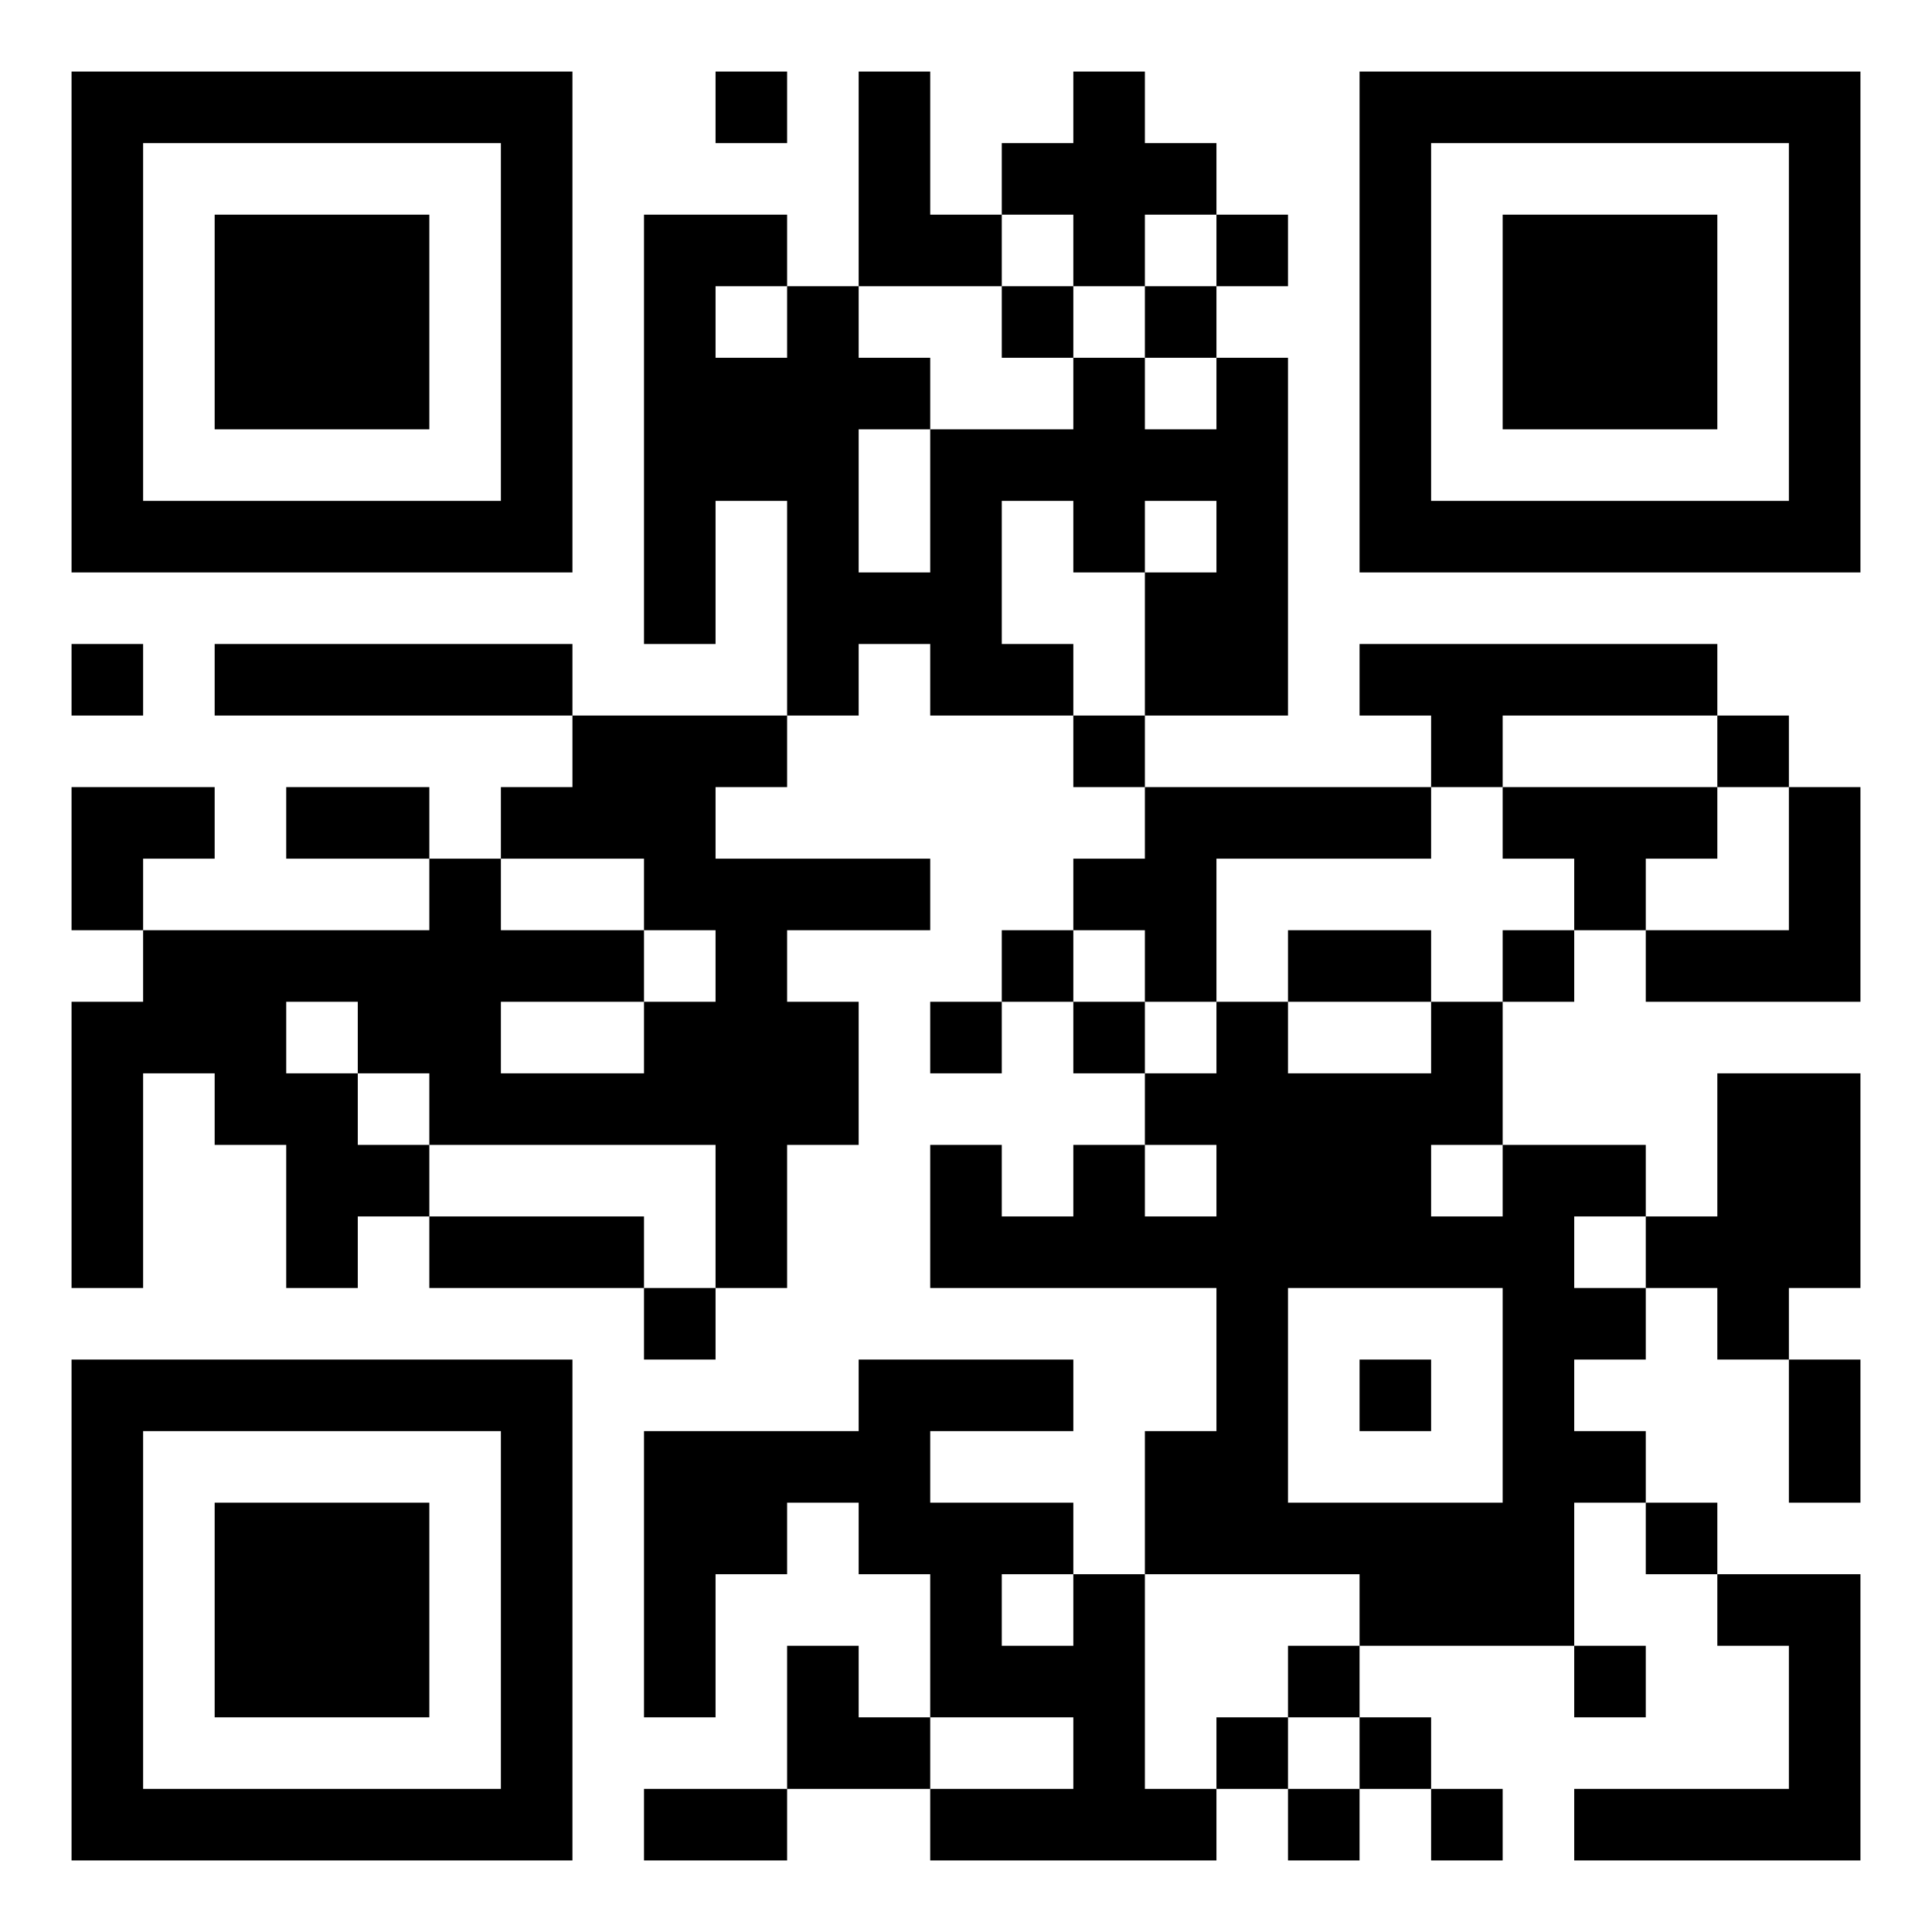
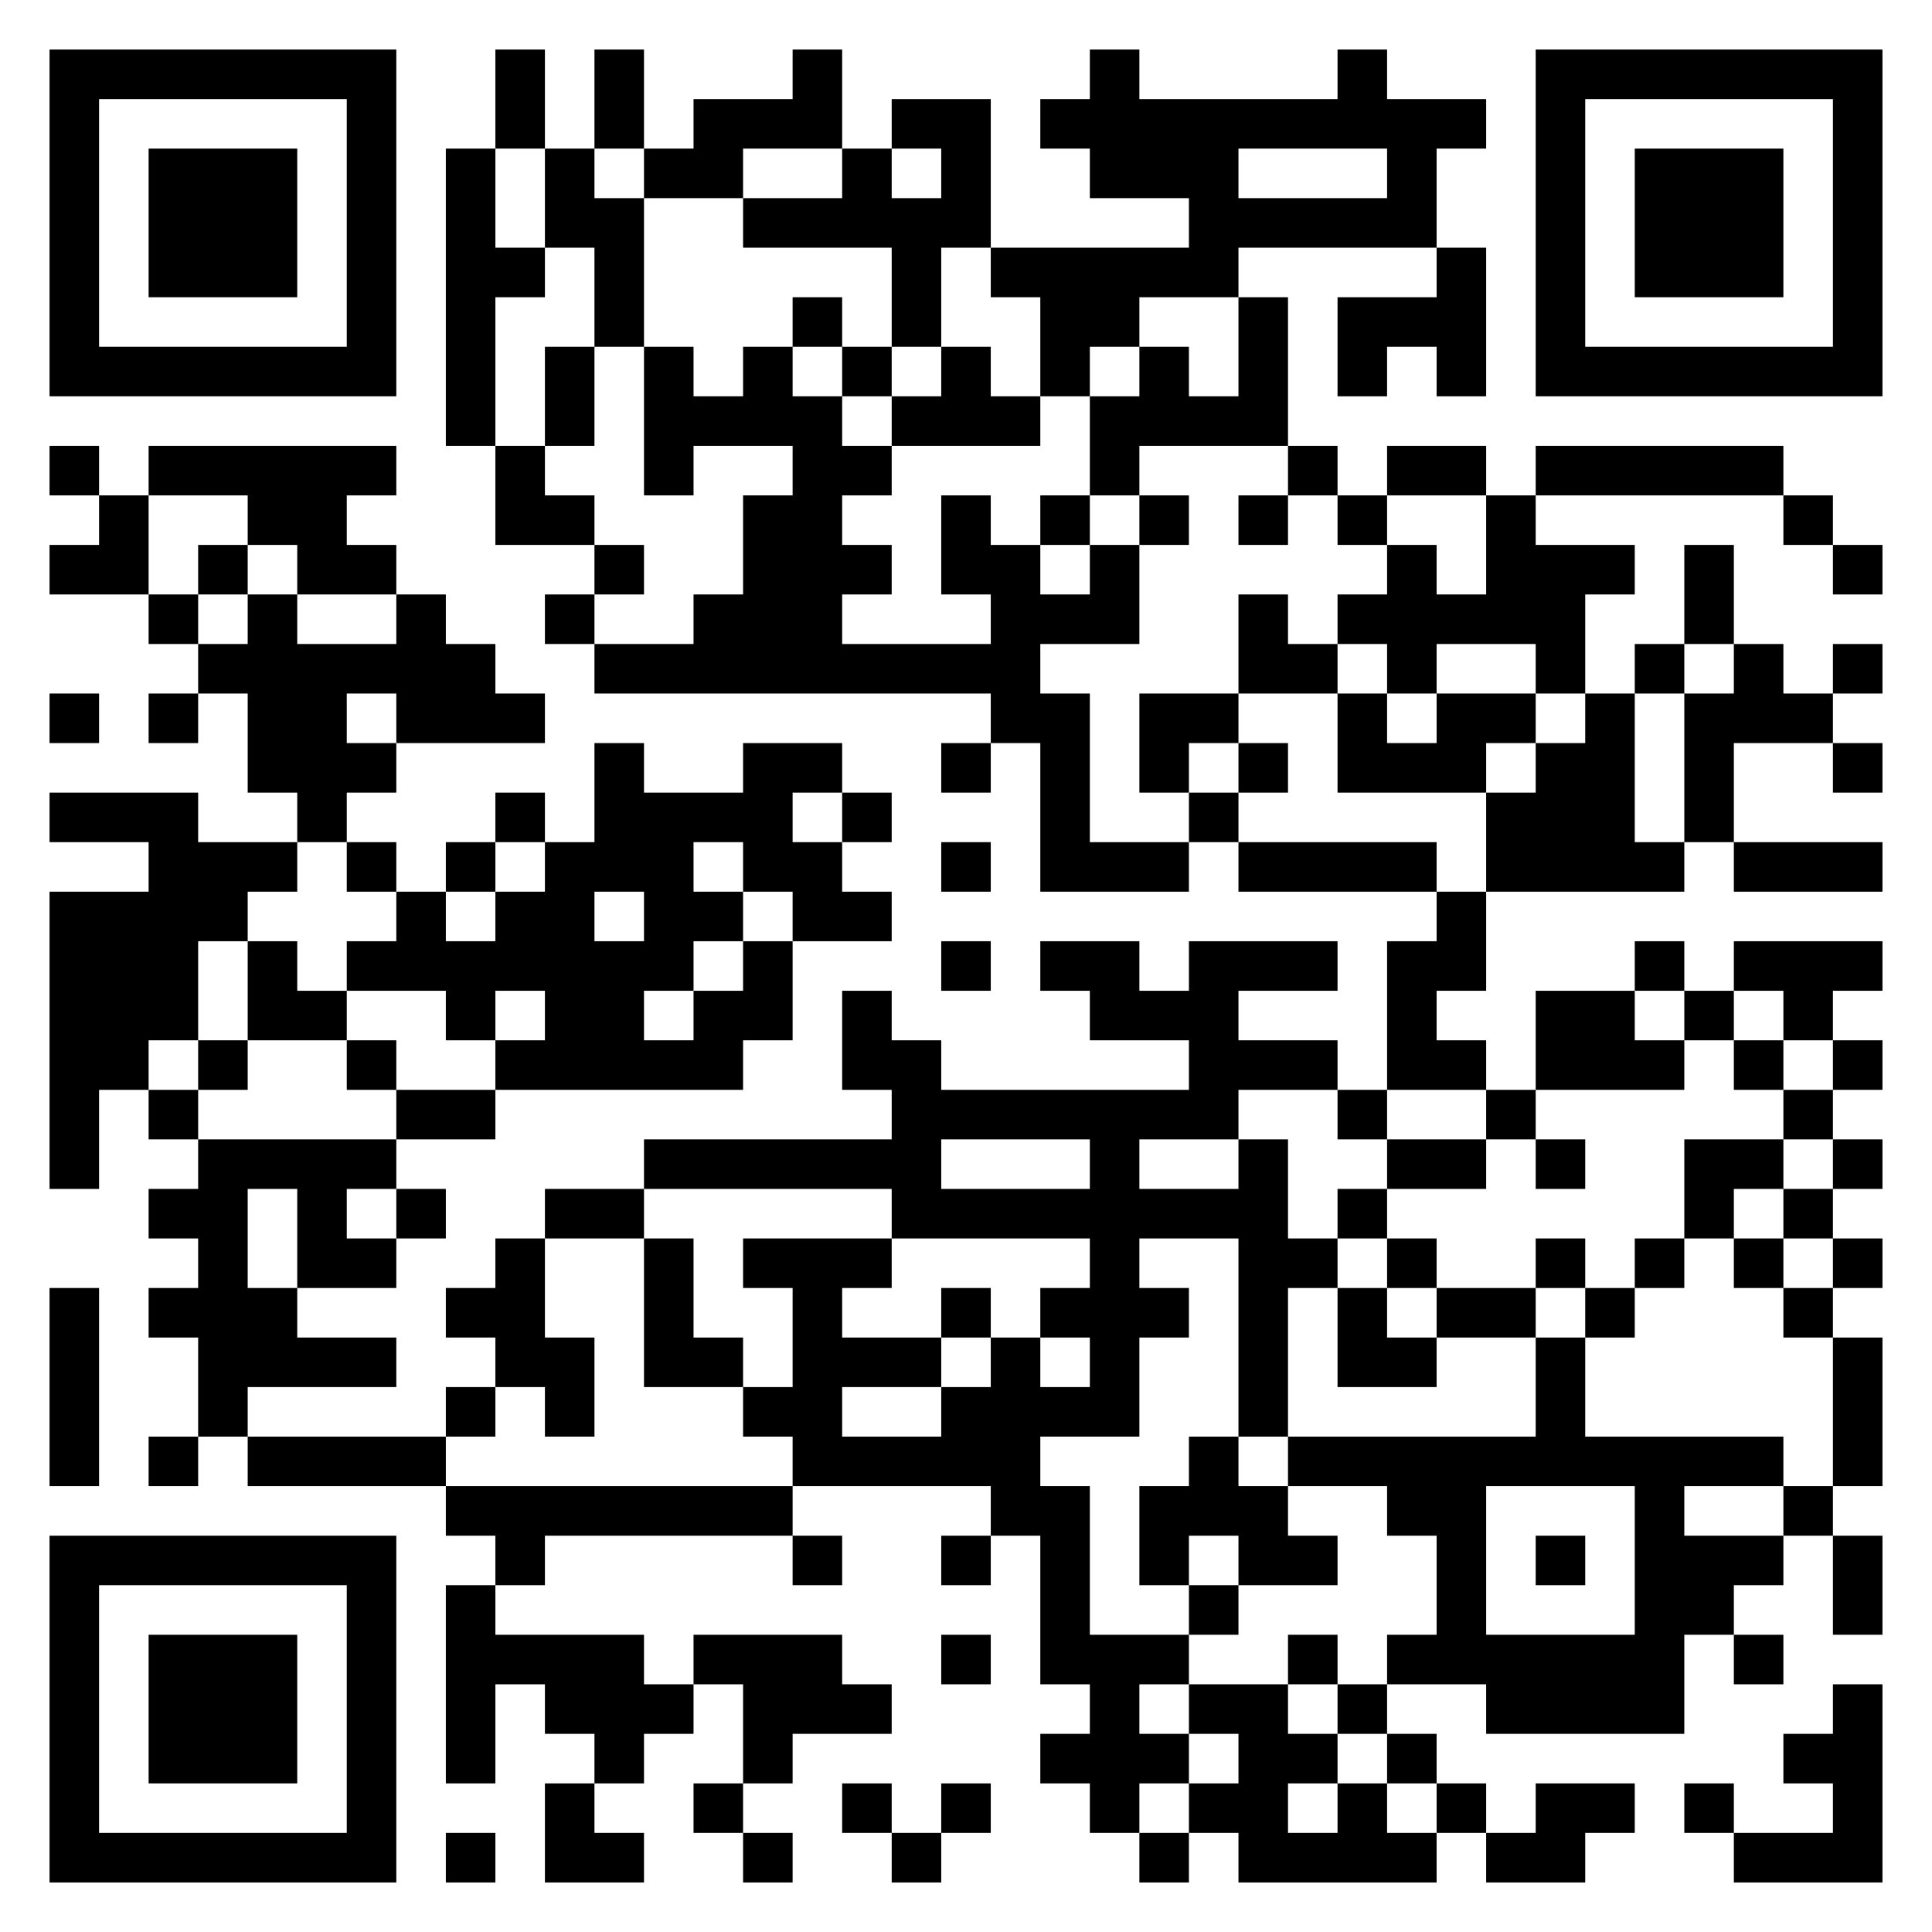
- <svg xmlns="http://www.w3.org/2000/svg" version="1.1" viewBox="0 0 27 27" stroke="none">
+ <svg xmlns="http://www.w3.org/2000/svg" version="1.1" viewBox="0 0 39 39" stroke="none">
  <rect width="100%" height="100%" fill="#FFFFFF" />
-   <path d="M1,1h1v1h-1z M2,1h1v1h-1z M3,1h1v1h-1z M4,1h1v1h-1z M5,1h1v1h-1z M6,1h1v1h-1z M7,1h1v1h-1z M10,1h1v1h-1z M12,1h1v1h-1z M15,1h1v1h-1z M19,1h1v1h-1z M20,1h1v1h-1z M21,1h1v1h-1z M22,1h1v1h-1z M23,1h1v1h-1z M24,1h1v1h-1z M25,1h1v1h-1z M1,2h1v1h-1z M7,2h1v1h-1z M12,2h1v1h-1z M14,2h1v1h-1z M15,2h1v1h-1z M16,2h1v1h-1z M19,2h1v1h-1z M25,2h1v1h-1z M1,3h1v1h-1z M3,3h1v1h-1z M4,3h1v1h-1z M5,3h1v1h-1z M7,3h1v1h-1z M9,3h1v1h-1z M10,3h1v1h-1z M12,3h1v1h-1z M13,3h1v1h-1z M15,3h1v1h-1z M17,3h1v1h-1z M19,3h1v1h-1z M21,3h1v1h-1z M22,3h1v1h-1z M23,3h1v1h-1z M25,3h1v1h-1z M1,4h1v1h-1z M3,4h1v1h-1z M4,4h1v1h-1z M5,4h1v1h-1z M7,4h1v1h-1z M9,4h1v1h-1z M11,4h1v1h-1z M14,4h1v1h-1z M16,4h1v1h-1z M19,4h1v1h-1z M21,4h1v1h-1z M22,4h1v1h-1z M23,4h1v1h-1z M25,4h1v1h-1z M1,5h1v1h-1z M3,5h1v1h-1z M4,5h1v1h-1z M5,5h1v1h-1z M7,5h1v1h-1z M9,5h1v1h-1z M10,5h1v1h-1z M11,5h1v1h-1z M12,5h1v1h-1z M15,5h1v1h-1z M17,5h1v1h-1z M19,5h1v1h-1z M21,5h1v1h-1z M22,5h1v1h-1z M23,5h1v1h-1z M25,5h1v1h-1z M1,6h1v1h-1z M7,6h1v1h-1z M9,6h1v1h-1z M10,6h1v1h-1z M11,6h1v1h-1z M13,6h1v1h-1z M14,6h1v1h-1z M15,6h1v1h-1z M16,6h1v1h-1z M17,6h1v1h-1z M19,6h1v1h-1z M25,6h1v1h-1z M1,7h1v1h-1z M2,7h1v1h-1z M3,7h1v1h-1z M4,7h1v1h-1z M5,7h1v1h-1z M6,7h1v1h-1z M7,7h1v1h-1z M9,7h1v1h-1z M11,7h1v1h-1z M13,7h1v1h-1z M15,7h1v1h-1z M17,7h1v1h-1z M19,7h1v1h-1z M20,7h1v1h-1z M21,7h1v1h-1z M22,7h1v1h-1z M23,7h1v1h-1z M24,7h1v1h-1z M25,7h1v1h-1z M9,8h1v1h-1z M11,8h1v1h-1z M12,8h1v1h-1z M13,8h1v1h-1z M16,8h1v1h-1z M17,8h1v1h-1z M1,9h1v1h-1z M3,9h1v1h-1z M4,9h1v1h-1z M5,9h1v1h-1z M6,9h1v1h-1z M7,9h1v1h-1z M11,9h1v1h-1z M13,9h1v1h-1z M14,9h1v1h-1z M16,9h1v1h-1z M17,9h1v1h-1z M19,9h1v1h-1z M20,9h1v1h-1z M21,9h1v1h-1z M22,9h1v1h-1z M23,9h1v1h-1z M8,10h1v1h-1z M9,10h1v1h-1z M10,10h1v1h-1z M15,10h1v1h-1z M20,10h1v1h-1z M24,10h1v1h-1z M1,11h1v1h-1z M2,11h1v1h-1z M4,11h1v1h-1z M5,11h1v1h-1z M7,11h1v1h-1z M8,11h1v1h-1z M9,11h1v1h-1z M16,11h1v1h-1z M17,11h1v1h-1z M18,11h1v1h-1z M19,11h1v1h-1z M21,11h1v1h-1z M22,11h1v1h-1z M23,11h1v1h-1z M25,11h1v1h-1z M1,12h1v1h-1z M6,12h1v1h-1z M9,12h1v1h-1z M10,12h1v1h-1z M11,12h1v1h-1z M12,12h1v1h-1z M15,12h1v1h-1z M16,12h1v1h-1z M22,12h1v1h-1z M25,12h1v1h-1z M2,13h1v1h-1z M3,13h1v1h-1z M4,13h1v1h-1z M5,13h1v1h-1z M6,13h1v1h-1z M7,13h1v1h-1z M8,13h1v1h-1z M10,13h1v1h-1z M14,13h1v1h-1z M16,13h1v1h-1z M18,13h1v1h-1z M19,13h1v1h-1z M21,13h1v1h-1z M23,13h1v1h-1z M24,13h1v1h-1z M25,13h1v1h-1z M1,14h1v1h-1z M2,14h1v1h-1z M3,14h1v1h-1z M5,14h1v1h-1z M6,14h1v1h-1z M9,14h1v1h-1z M10,14h1v1h-1z M11,14h1v1h-1z M13,14h1v1h-1z M15,14h1v1h-1z M17,14h1v1h-1z M20,14h1v1h-1z M1,15h1v1h-1z M3,15h1v1h-1z M4,15h1v1h-1z M6,15h1v1h-1z M7,15h1v1h-1z M8,15h1v1h-1z M9,15h1v1h-1z M10,15h1v1h-1z M11,15h1v1h-1z M16,15h1v1h-1z M17,15h1v1h-1z M18,15h1v1h-1z M19,15h1v1h-1z M20,15h1v1h-1z M24,15h1v1h-1z M25,15h1v1h-1z M1,16h1v1h-1z M4,16h1v1h-1z M5,16h1v1h-1z M10,16h1v1h-1z M13,16h1v1h-1z M15,16h1v1h-1z M17,16h1v1h-1z M18,16h1v1h-1z M19,16h1v1h-1z M21,16h1v1h-1z M22,16h1v1h-1z M24,16h1v1h-1z M25,16h1v1h-1z M1,17h1v1h-1z M4,17h1v1h-1z M6,17h1v1h-1z M7,17h1v1h-1z M8,17h1v1h-1z M10,17h1v1h-1z M13,17h1v1h-1z M14,17h1v1h-1z M15,17h1v1h-1z M16,17h1v1h-1z M17,17h1v1h-1z M18,17h1v1h-1z M19,17h1v1h-1z M20,17h1v1h-1z M21,17h1v1h-1z M23,17h1v1h-1z M24,17h1v1h-1z M25,17h1v1h-1z M9,18h1v1h-1z M17,18h1v1h-1z M21,18h1v1h-1z M22,18h1v1h-1z M24,18h1v1h-1z M1,19h1v1h-1z M2,19h1v1h-1z M3,19h1v1h-1z M4,19h1v1h-1z M5,19h1v1h-1z M6,19h1v1h-1z M7,19h1v1h-1z M12,19h1v1h-1z M13,19h1v1h-1z M14,19h1v1h-1z M17,19h1v1h-1z M19,19h1v1h-1z M21,19h1v1h-1z M25,19h1v1h-1z M1,20h1v1h-1z M7,20h1v1h-1z M9,20h1v1h-1z M10,20h1v1h-1z M11,20h1v1h-1z M12,20h1v1h-1z M16,20h1v1h-1z M17,20h1v1h-1z M21,20h1v1h-1z M22,20h1v1h-1z M25,20h1v1h-1z M1,21h1v1h-1z M3,21h1v1h-1z M4,21h1v1h-1z M5,21h1v1h-1z M7,21h1v1h-1z M9,21h1v1h-1z M10,21h1v1h-1z M12,21h1v1h-1z M13,21h1v1h-1z M14,21h1v1h-1z M16,21h1v1h-1z M17,21h1v1h-1z M18,21h1v1h-1z M19,21h1v1h-1z M20,21h1v1h-1z M21,21h1v1h-1z M23,21h1v1h-1z M1,22h1v1h-1z M3,22h1v1h-1z M4,22h1v1h-1z M5,22h1v1h-1z M7,22h1v1h-1z M9,22h1v1h-1z M13,22h1v1h-1z M15,22h1v1h-1z M19,22h1v1h-1z M20,22h1v1h-1z M21,22h1v1h-1z M24,22h1v1h-1z M25,22h1v1h-1z M1,23h1v1h-1z M3,23h1v1h-1z M4,23h1v1h-1z M5,23h1v1h-1z M7,23h1v1h-1z M9,23h1v1h-1z M11,23h1v1h-1z M13,23h1v1h-1z M14,23h1v1h-1z M15,23h1v1h-1z M18,23h1v1h-1z M22,23h1v1h-1z M25,23h1v1h-1z M1,24h1v1h-1z M7,24h1v1h-1z M11,24h1v1h-1z M12,24h1v1h-1z M15,24h1v1h-1z M17,24h1v1h-1z M19,24h1v1h-1z M25,24h1v1h-1z M1,25h1v1h-1z M2,25h1v1h-1z M3,25h1v1h-1z M4,25h1v1h-1z M5,25h1v1h-1z M6,25h1v1h-1z M7,25h1v1h-1z M9,25h1v1h-1z M10,25h1v1h-1z M13,25h1v1h-1z M14,25h1v1h-1z M15,25h1v1h-1z M16,25h1v1h-1z M18,25h1v1h-1z M20,25h1v1h-1z M22,25h1v1h-1z M23,25h1v1h-1z M24,25h1v1h-1z M25,25h1v1h-1z" fill="#000000" />
+   <path d="M1,1h1v1h-1z M2,1h1v1h-1z M3,1h1v1h-1z M4,1h1v1h-1z M5,1h1v1h-1z M6,1h1v1h-1z M7,1h1v1h-1z M10,1h1v1h-1z M12,1h1v1h-1z M16,1h1v1h-1z M22,1h1v1h-1z M27,1h1v1h-1z M31,1h1v1h-1z M32,1h1v1h-1z M33,1h1v1h-1z M34,1h1v1h-1z M35,1h1v1h-1z M36,1h1v1h-1z M37,1h1v1h-1z M1,2h1v1h-1z M7,2h1v1h-1z M10,2h1v1h-1z M12,2h1v1h-1z M14,2h1v1h-1z M15,2h1v1h-1z M16,2h1v1h-1z M18,2h1v1h-1z M19,2h1v1h-1z M21,2h1v1h-1z M22,2h1v1h-1z M23,2h1v1h-1z M24,2h1v1h-1z M25,2h1v1h-1z M26,2h1v1h-1z M27,2h1v1h-1z M28,2h1v1h-1z M29,2h1v1h-1z M31,2h1v1h-1z M37,2h1v1h-1z M1,3h1v1h-1z M3,3h1v1h-1z M4,3h1v1h-1z M5,3h1v1h-1z M7,3h1v1h-1z M9,3h1v1h-1z M11,3h1v1h-1z M13,3h1v1h-1z M14,3h1v1h-1z M17,3h1v1h-1z M19,3h1v1h-1z M22,3h1v1h-1z M23,3h1v1h-1z M24,3h1v1h-1z M28,3h1v1h-1z M31,3h1v1h-1z M33,3h1v1h-1z M34,3h1v1h-1z M35,3h1v1h-1z M37,3h1v1h-1z M1,4h1v1h-1z M3,4h1v1h-1z M4,4h1v1h-1z M5,4h1v1h-1z M7,4h1v1h-1z M9,4h1v1h-1z M11,4h1v1h-1z M12,4h1v1h-1z M15,4h1v1h-1z M16,4h1v1h-1z M17,4h1v1h-1z M18,4h1v1h-1z M19,4h1v1h-1z M24,4h1v1h-1z M25,4h1v1h-1z M26,4h1v1h-1z M27,4h1v1h-1z M28,4h1v1h-1z M31,4h1v1h-1z M33,4h1v1h-1z M34,4h1v1h-1z M35,4h1v1h-1z M37,4h1v1h-1z M1,5h1v1h-1z M3,5h1v1h-1z M4,5h1v1h-1z M5,5h1v1h-1z M7,5h1v1h-1z M9,5h1v1h-1z M10,5h1v1h-1z M12,5h1v1h-1z M18,5h1v1h-1z M20,5h1v1h-1z M21,5h1v1h-1z M22,5h1v1h-1z M23,5h1v1h-1z M24,5h1v1h-1z M29,5h1v1h-1z M31,5h1v1h-1z M33,5h1v1h-1z M34,5h1v1h-1z M35,5h1v1h-1z M37,5h1v1h-1z M1,6h1v1h-1z M7,6h1v1h-1z M9,6h1v1h-1z M12,6h1v1h-1z M16,6h1v1h-1z M18,6h1v1h-1z M21,6h1v1h-1z M22,6h1v1h-1z M25,6h1v1h-1z M27,6h1v1h-1z M28,6h1v1h-1z M29,6h1v1h-1z M31,6h1v1h-1z M37,6h1v1h-1z M1,7h1v1h-1z M2,7h1v1h-1z M3,7h1v1h-1z M4,7h1v1h-1z M5,7h1v1h-1z M6,7h1v1h-1z M7,7h1v1h-1z M9,7h1v1h-1z M11,7h1v1h-1z M13,7h1v1h-1z M15,7h1v1h-1z M17,7h1v1h-1z M19,7h1v1h-1z M21,7h1v1h-1z M23,7h1v1h-1z M25,7h1v1h-1z M27,7h1v1h-1z M29,7h1v1h-1z M31,7h1v1h-1z M32,7h1v1h-1z M33,7h1v1h-1z M34,7h1v1h-1z M35,7h1v1h-1z M36,7h1v1h-1z M37,7h1v1h-1z M9,8h1v1h-1z M11,8h1v1h-1z M13,8h1v1h-1z M14,8h1v1h-1z M15,8h1v1h-1z M16,8h1v1h-1z M18,8h1v1h-1z M19,8h1v1h-1z M20,8h1v1h-1z M22,8h1v1h-1z M23,8h1v1h-1z M24,8h1v1h-1z M25,8h1v1h-1z M1,9h1v1h-1z M3,9h1v1h-1z M4,9h1v1h-1z M5,9h1v1h-1z M6,9h1v1h-1z M7,9h1v1h-1z M10,9h1v1h-1z M13,9h1v1h-1z M16,9h1v1h-1z M17,9h1v1h-1z M22,9h1v1h-1z M26,9h1v1h-1z M28,9h1v1h-1z M29,9h1v1h-1z M31,9h1v1h-1z M32,9h1v1h-1z M33,9h1v1h-1z M34,9h1v1h-1z M35,9h1v1h-1z M2,10h1v1h-1z M5,10h1v1h-1z M6,10h1v1h-1z M10,10h1v1h-1z M11,10h1v1h-1z M15,10h1v1h-1z M16,10h1v1h-1z M19,10h1v1h-1z M21,10h1v1h-1z M23,10h1v1h-1z M25,10h1v1h-1z M27,10h1v1h-1z M30,10h1v1h-1z M36,10h1v1h-1z M1,11h1v1h-1z M2,11h1v1h-1z M4,11h1v1h-1z M6,11h1v1h-1z M7,11h1v1h-1z M12,11h1v1h-1z M15,11h1v1h-1z M16,11h1v1h-1z M17,11h1v1h-1z M19,11h1v1h-1z M20,11h1v1h-1z M22,11h1v1h-1z M28,11h1v1h-1z M30,11h1v1h-1z M31,11h1v1h-1z M32,11h1v1h-1z M34,11h1v1h-1z M37,11h1v1h-1z M3,12h1v1h-1z M5,12h1v1h-1z M8,12h1v1h-1z M11,12h1v1h-1z M14,12h1v1h-1z M15,12h1v1h-1z M16,12h1v1h-1z M20,12h1v1h-1z M21,12h1v1h-1z M22,12h1v1h-1z M25,12h1v1h-1z M27,12h1v1h-1z M28,12h1v1h-1z M29,12h1v1h-1z M30,12h1v1h-1z M31,12h1v1h-1z M34,12h1v1h-1z M4,13h1v1h-1z M5,13h1v1h-1z M6,13h1v1h-1z M7,13h1v1h-1z M8,13h1v1h-1z M9,13h1v1h-1z M12,13h1v1h-1z M13,13h1v1h-1z M14,13h1v1h-1z M15,13h1v1h-1z M16,13h1v1h-1z M17,13h1v1h-1z M18,13h1v1h-1z M19,13h1v1h-1z M20,13h1v1h-1z M25,13h1v1h-1z M26,13h1v1h-1z M28,13h1v1h-1z M31,13h1v1h-1z M33,13h1v1h-1z M35,13h1v1h-1z M37,13h1v1h-1z M1,14h1v1h-1z M3,14h1v1h-1z M5,14h1v1h-1z M6,14h1v1h-1z M8,14h1v1h-1z M9,14h1v1h-1z M10,14h1v1h-1z M20,14h1v1h-1z M21,14h1v1h-1z M23,14h1v1h-1z M24,14h1v1h-1z M27,14h1v1h-1z M29,14h1v1h-1z M30,14h1v1h-1z M32,14h1v1h-1z M34,14h1v1h-1z M35,14h1v1h-1z M36,14h1v1h-1z M5,15h1v1h-1z M6,15h1v1h-1z M7,15h1v1h-1z M12,15h1v1h-1z M15,15h1v1h-1z M16,15h1v1h-1z M19,15h1v1h-1z M21,15h1v1h-1z M23,15h1v1h-1z M25,15h1v1h-1z M27,15h1v1h-1z M28,15h1v1h-1z M29,15h1v1h-1z M31,15h1v1h-1z M32,15h1v1h-1z M34,15h1v1h-1z M37,15h1v1h-1z M1,16h1v1h-1z M2,16h1v1h-1z M3,16h1v1h-1z M6,16h1v1h-1z M10,16h1v1h-1z M12,16h1v1h-1z M13,16h1v1h-1z M14,16h1v1h-1z M15,16h1v1h-1z M17,16h1v1h-1z M21,16h1v1h-1z M24,16h1v1h-1z M30,16h1v1h-1z M31,16h1v1h-1z M32,16h1v1h-1z M34,16h1v1h-1z M3,17h1v1h-1z M4,17h1v1h-1z M5,17h1v1h-1z M7,17h1v1h-1z M9,17h1v1h-1z M11,17h1v1h-1z M12,17h1v1h-1z M13,17h1v1h-1z M15,17h1v1h-1z M16,17h1v1h-1z M19,17h1v1h-1z M21,17h1v1h-1z M22,17h1v1h-1z M23,17h1v1h-1z M25,17h1v1h-1z M26,17h1v1h-1z M27,17h1v1h-1z M28,17h1v1h-1z M30,17h1v1h-1z M31,17h1v1h-1z M32,17h1v1h-1z M33,17h1v1h-1z M35,17h1v1h-1z M36,17h1v1h-1z M37,17h1v1h-1z M1,18h1v1h-1z M2,18h1v1h-1z M3,18h1v1h-1z M4,18h1v1h-1z M8,18h1v1h-1z M10,18h1v1h-1z M11,18h1v1h-1z M13,18h1v1h-1z M14,18h1v1h-1z M16,18h1v1h-1z M17,18h1v1h-1z M29,18h1v1h-1z M1,19h1v1h-1z M2,19h1v1h-1z M3,19h1v1h-1z M5,19h1v1h-1z M7,19h1v1h-1z M8,19h1v1h-1z M9,19h1v1h-1z M10,19h1v1h-1z M11,19h1v1h-1z M12,19h1v1h-1z M13,19h1v1h-1z M15,19h1v1h-1z M19,19h1v1h-1z M21,19h1v1h-1z M22,19h1v1h-1z M24,19h1v1h-1z M25,19h1v1h-1z M26,19h1v1h-1z M28,19h1v1h-1z M29,19h1v1h-1z M33,19h1v1h-1z M35,19h1v1h-1z M36,19h1v1h-1z M37,19h1v1h-1z M1,20h1v1h-1z M2,20h1v1h-1z M3,20h1v1h-1z M5,20h1v1h-1z M6,20h1v1h-1z M9,20h1v1h-1z M11,20h1v1h-1z M12,20h1v1h-1z M14,20h1v1h-1z M15,20h1v1h-1z M17,20h1v1h-1z M22,20h1v1h-1z M23,20h1v1h-1z M24,20h1v1h-1z M28,20h1v1h-1z M31,20h1v1h-1z M32,20h1v1h-1z M34,20h1v1h-1z M36,20h1v1h-1z M1,21h1v1h-1z M2,21h1v1h-1z M4,21h1v1h-1z M7,21h1v1h-1z M10,21h1v1h-1z M11,21h1v1h-1z M12,21h1v1h-1z M13,21h1v1h-1z M14,21h1v1h-1z M17,21h1v1h-1z M18,21h1v1h-1z M24,21h1v1h-1z M25,21h1v1h-1z M26,21h1v1h-1z M28,21h1v1h-1z M29,21h1v1h-1z M31,21h1v1h-1z M32,21h1v1h-1z M33,21h1v1h-1z M35,21h1v1h-1z M37,21h1v1h-1z M1,22h1v1h-1z M3,22h1v1h-1z M8,22h1v1h-1z M9,22h1v1h-1z M18,22h1v1h-1z M19,22h1v1h-1z M20,22h1v1h-1z M21,22h1v1h-1z M22,22h1v1h-1z M23,22h1v1h-1z M24,22h1v1h-1z M27,22h1v1h-1z M30,22h1v1h-1z M36,22h1v1h-1z M1,23h1v1h-1z M4,23h1v1h-1z M5,23h1v1h-1z M6,23h1v1h-1z M7,23h1v1h-1z M13,23h1v1h-1z M14,23h1v1h-1z M15,23h1v1h-1z M16,23h1v1h-1z M17,23h1v1h-1z M18,23h1v1h-1z M22,23h1v1h-1z M25,23h1v1h-1z M28,23h1v1h-1z M29,23h1v1h-1z M31,23h1v1h-1z M34,23h1v1h-1z M35,23h1v1h-1z M37,23h1v1h-1z M3,24h1v1h-1z M4,24h1v1h-1z M6,24h1v1h-1z M8,24h1v1h-1z M11,24h1v1h-1z M12,24h1v1h-1z M18,24h1v1h-1z M19,24h1v1h-1z M20,24h1v1h-1z M21,24h1v1h-1z M22,24h1v1h-1z M23,24h1v1h-1z M24,24h1v1h-1z M25,24h1v1h-1z M27,24h1v1h-1z M34,24h1v1h-1z M36,24h1v1h-1z M4,25h1v1h-1z M6,25h1v1h-1z M7,25h1v1h-1z M10,25h1v1h-1z M13,25h1v1h-1z M15,25h1v1h-1z M16,25h1v1h-1z M17,25h1v1h-1z M22,25h1v1h-1z M25,25h1v1h-1z M26,25h1v1h-1z M28,25h1v1h-1z M31,25h1v1h-1z M33,25h1v1h-1z M35,25h1v1h-1z M37,25h1v1h-1z M1,26h1v1h-1z M3,26h1v1h-1z M4,26h1v1h-1z M5,26h1v1h-1z M9,26h1v1h-1z M10,26h1v1h-1z M13,26h1v1h-1z M16,26h1v1h-1z M19,26h1v1h-1z M21,26h1v1h-1z M22,26h1v1h-1z M23,26h1v1h-1z M25,26h1v1h-1z M27,26h1v1h-1z M29,26h1v1h-1z M30,26h1v1h-1z M32,26h1v1h-1z M36,26h1v1h-1z M1,27h1v1h-1z M4,27h1v1h-1z M5,27h1v1h-1z M6,27h1v1h-1z M7,27h1v1h-1z M10,27h1v1h-1z M11,27h1v1h-1z M13,27h1v1h-1z M14,27h1v1h-1z M16,27h1v1h-1z M17,27h1v1h-1z M18,27h1v1h-1z M20,27h1v1h-1z M22,27h1v1h-1z M25,27h1v1h-1z M27,27h1v1h-1z M28,27h1v1h-1z M31,27h1v1h-1z M37,27h1v1h-1z M1,28h1v1h-1z M4,28h1v1h-1z M9,28h1v1h-1z M11,28h1v1h-1z M15,28h1v1h-1z M16,28h1v1h-1z M19,28h1v1h-1z M20,28h1v1h-1z M21,28h1v1h-1z M22,28h1v1h-1z M25,28h1v1h-1z M31,28h1v1h-1z M37,28h1v1h-1z M1,29h1v1h-1z M3,29h1v1h-1z M5,29h1v1h-1z M6,29h1v1h-1z M7,29h1v1h-1z M8,29h1v1h-1z M16,29h1v1h-1z M17,29h1v1h-1z M18,29h1v1h-1z M19,29h1v1h-1z M20,29h1v1h-1z M24,29h1v1h-1z M26,29h1v1h-1z M27,29h1v1h-1z M28,29h1v1h-1z M29,29h1v1h-1z M30,29h1v1h-1z M31,29h1v1h-1z M32,29h1v1h-1z M33,29h1v1h-1z M34,29h1v1h-1z M35,29h1v1h-1z M37,29h1v1h-1z M9,30h1v1h-1z M10,30h1v1h-1z M11,30h1v1h-1z M12,30h1v1h-1z M13,30h1v1h-1z M14,30h1v1h-1z M15,30h1v1h-1z M20,30h1v1h-1z M21,30h1v1h-1z M23,30h1v1h-1z M24,30h1v1h-1z M25,30h1v1h-1z M28,30h1v1h-1z M29,30h1v1h-1z M33,30h1v1h-1z M36,30h1v1h-1z M1,31h1v1h-1z M2,31h1v1h-1z M3,31h1v1h-1z M4,31h1v1h-1z M5,31h1v1h-1z M6,31h1v1h-1z M7,31h1v1h-1z M10,31h1v1h-1z M16,31h1v1h-1z M19,31h1v1h-1z M21,31h1v1h-1z M23,31h1v1h-1z M25,31h1v1h-1z M26,31h1v1h-1z M29,31h1v1h-1z M31,31h1v1h-1z M33,31h1v1h-1z M34,31h1v1h-1z M35,31h1v1h-1z M37,31h1v1h-1z M1,32h1v1h-1z M7,32h1v1h-1z M9,32h1v1h-1z M21,32h1v1h-1z M24,32h1v1h-1z M29,32h1v1h-1z M33,32h1v1h-1z M34,32h1v1h-1z M37,32h1v1h-1z M1,33h1v1h-1z M3,33h1v1h-1z M4,33h1v1h-1z M5,33h1v1h-1z M7,33h1v1h-1z M9,33h1v1h-1z M10,33h1v1h-1z M11,33h1v1h-1z M12,33h1v1h-1z M14,33h1v1h-1z M15,33h1v1h-1z M16,33h1v1h-1z M19,33h1v1h-1z M21,33h1v1h-1z M22,33h1v1h-1z M23,33h1v1h-1z M26,33h1v1h-1z M28,33h1v1h-1z M29,33h1v1h-1z M30,33h1v1h-1z M31,33h1v1h-1z M32,33h1v1h-1z M33,33h1v1h-1z M35,33h1v1h-1z M1,34h1v1h-1z M3,34h1v1h-1z M4,34h1v1h-1z M5,34h1v1h-1z M7,34h1v1h-1z M9,34h1v1h-1z M11,34h1v1h-1z M12,34h1v1h-1z M13,34h1v1h-1z M15,34h1v1h-1z M16,34h1v1h-1z M17,34h1v1h-1z M22,34h1v1h-1z M24,34h1v1h-1z M25,34h1v1h-1z M27,34h1v1h-1z M30,34h1v1h-1z M31,34h1v1h-1z M32,34h1v1h-1z M33,34h1v1h-1z M37,34h1v1h-1z M1,35h1v1h-1z M3,35h1v1h-1z M4,35h1v1h-1z M5,35h1v1h-1z M7,35h1v1h-1z M9,35h1v1h-1z M12,35h1v1h-1z M15,35h1v1h-1z M21,35h1v1h-1z M22,35h1v1h-1z M23,35h1v1h-1z M25,35h1v1h-1z M26,35h1v1h-1z M28,35h1v1h-1z M36,35h1v1h-1z M37,35h1v1h-1z M1,36h1v1h-1z M7,36h1v1h-1z M11,36h1v1h-1z M14,36h1v1h-1z M17,36h1v1h-1z M19,36h1v1h-1z M22,36h1v1h-1z M24,36h1v1h-1z M25,36h1v1h-1z M27,36h1v1h-1z M29,36h1v1h-1z M31,36h1v1h-1z M32,36h1v1h-1z M34,36h1v1h-1z M37,36h1v1h-1z M1,37h1v1h-1z M2,37h1v1h-1z M3,37h1v1h-1z M4,37h1v1h-1z M5,37h1v1h-1z M6,37h1v1h-1z M7,37h1v1h-1z M9,37h1v1h-1z M11,37h1v1h-1z M12,37h1v1h-1z M15,37h1v1h-1z M18,37h1v1h-1z M23,37h1v1h-1z M25,37h1v1h-1z M26,37h1v1h-1z M27,37h1v1h-1z M28,37h1v1h-1z M30,37h1v1h-1z M31,37h1v1h-1z M35,37h1v1h-1z M36,37h1v1h-1z M37,37h1v1h-1z" fill="#000000" />
</svg>
